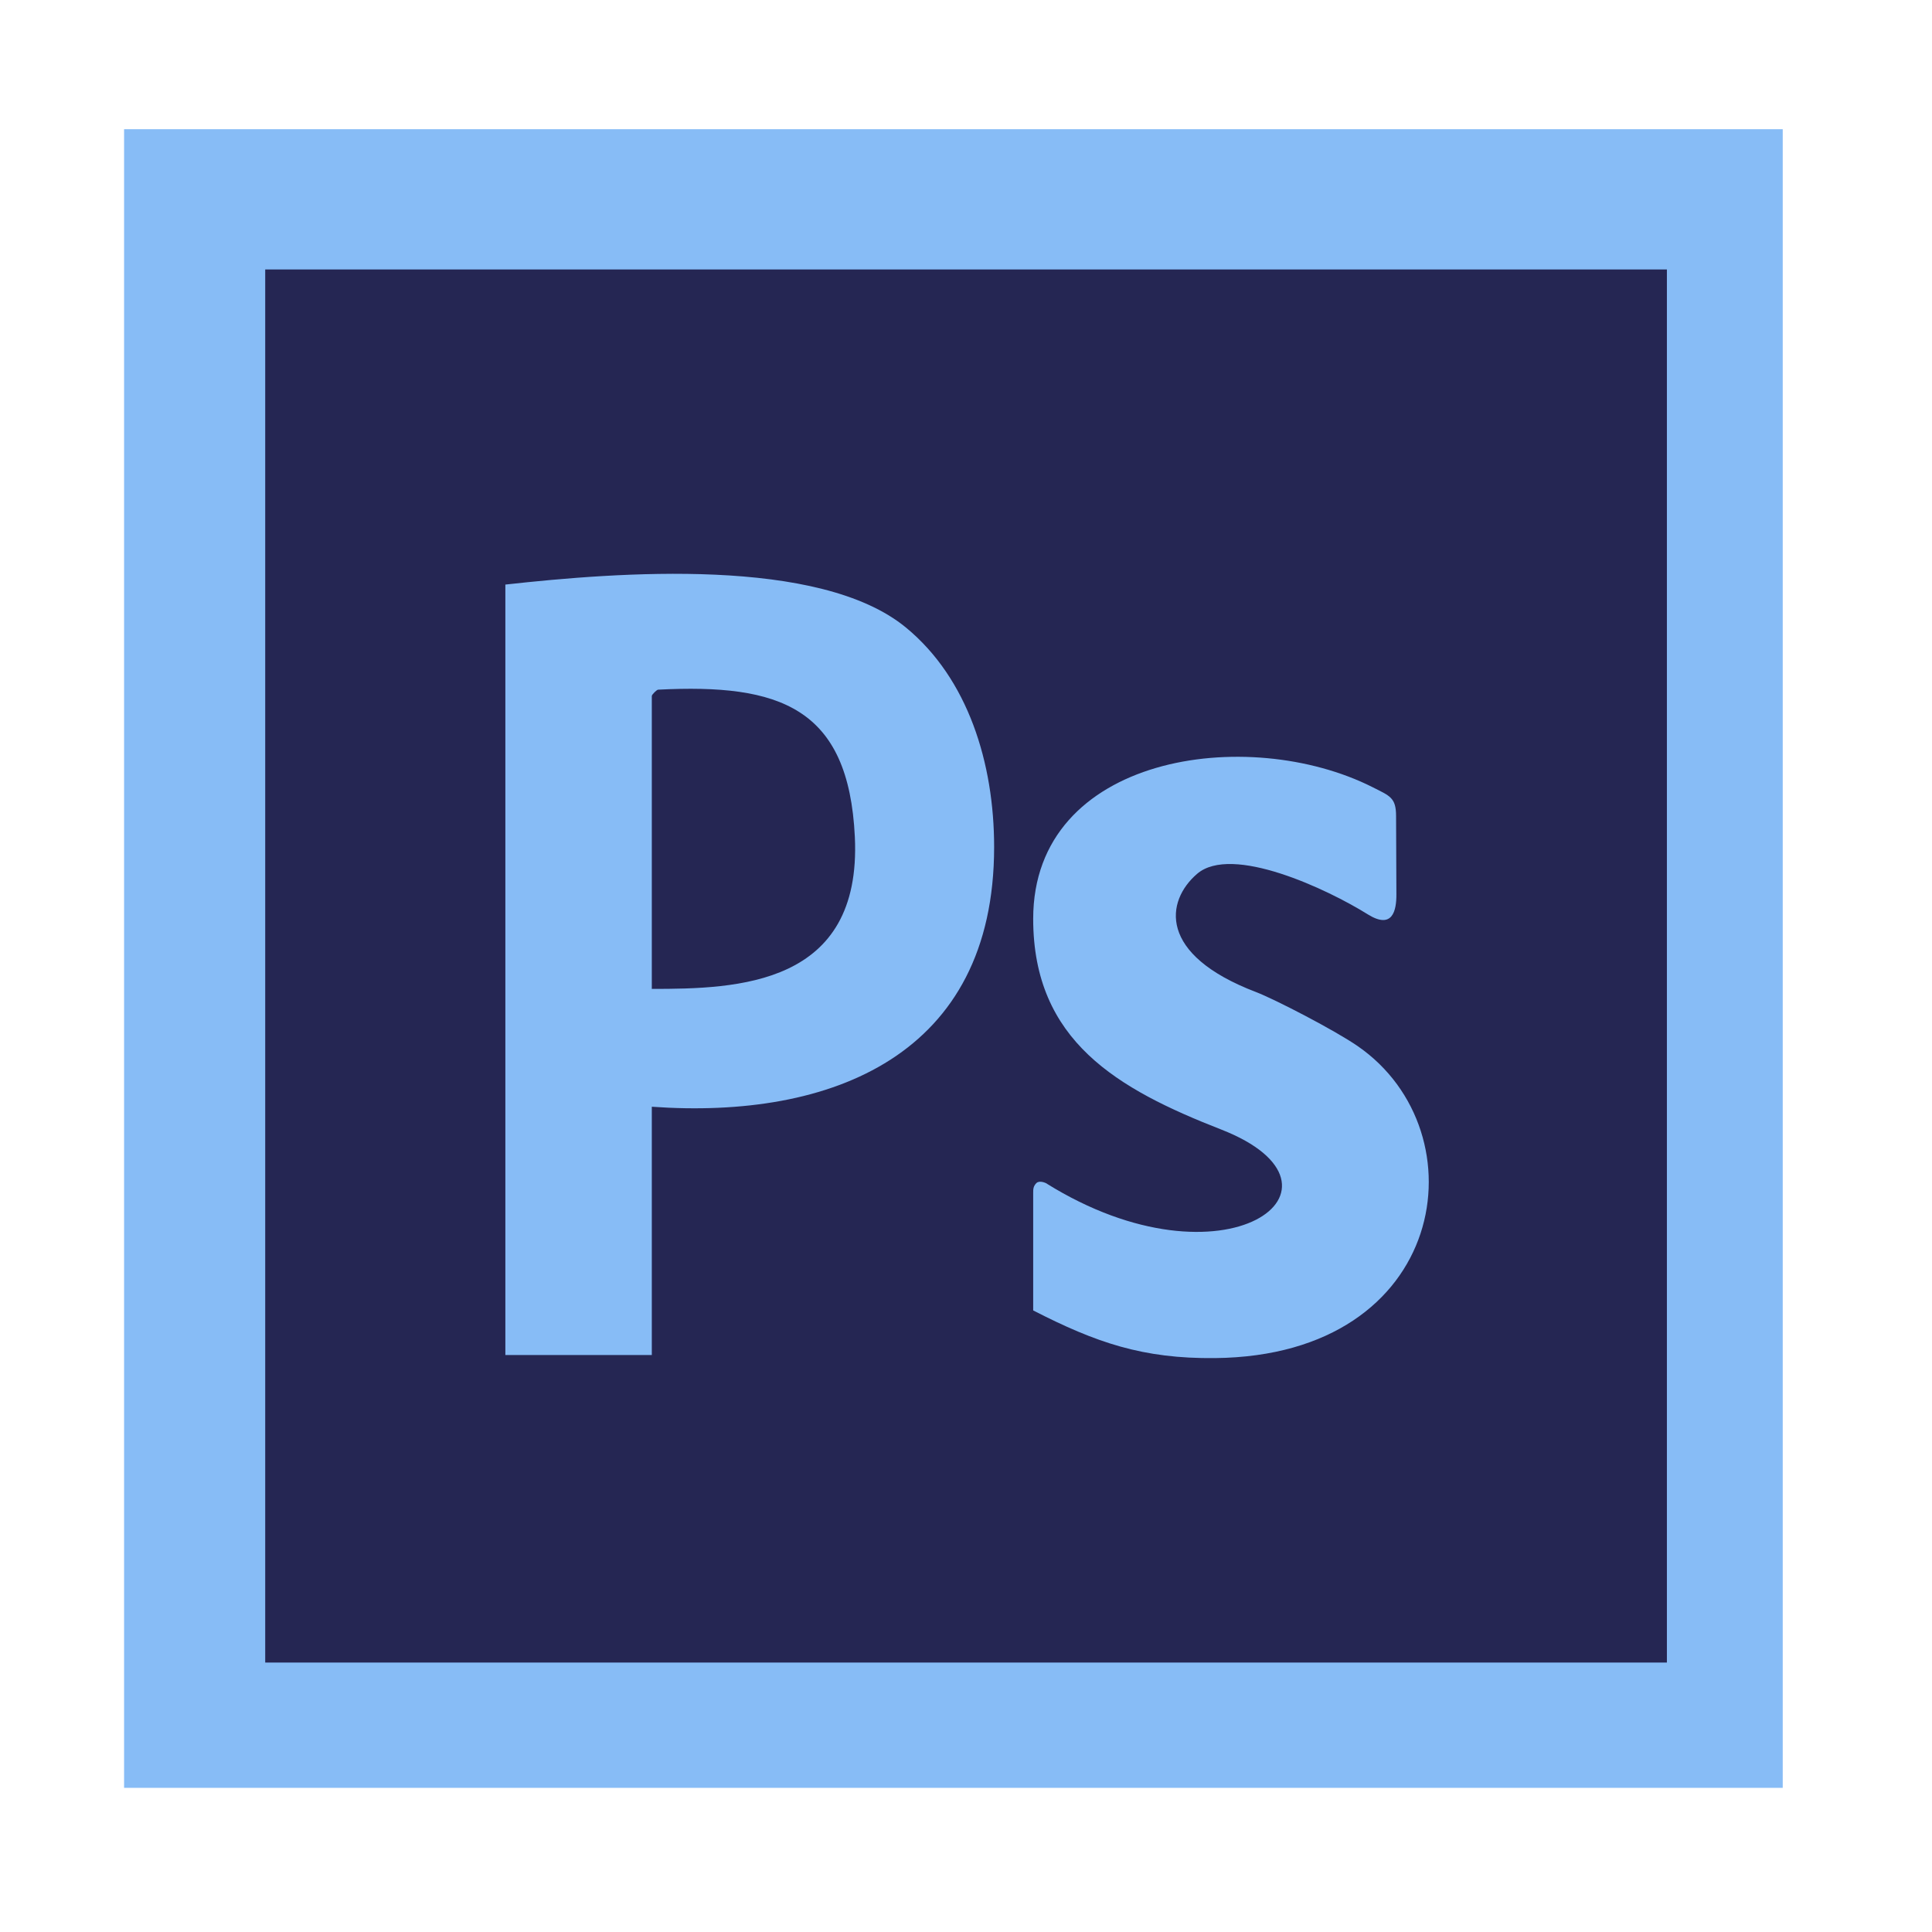
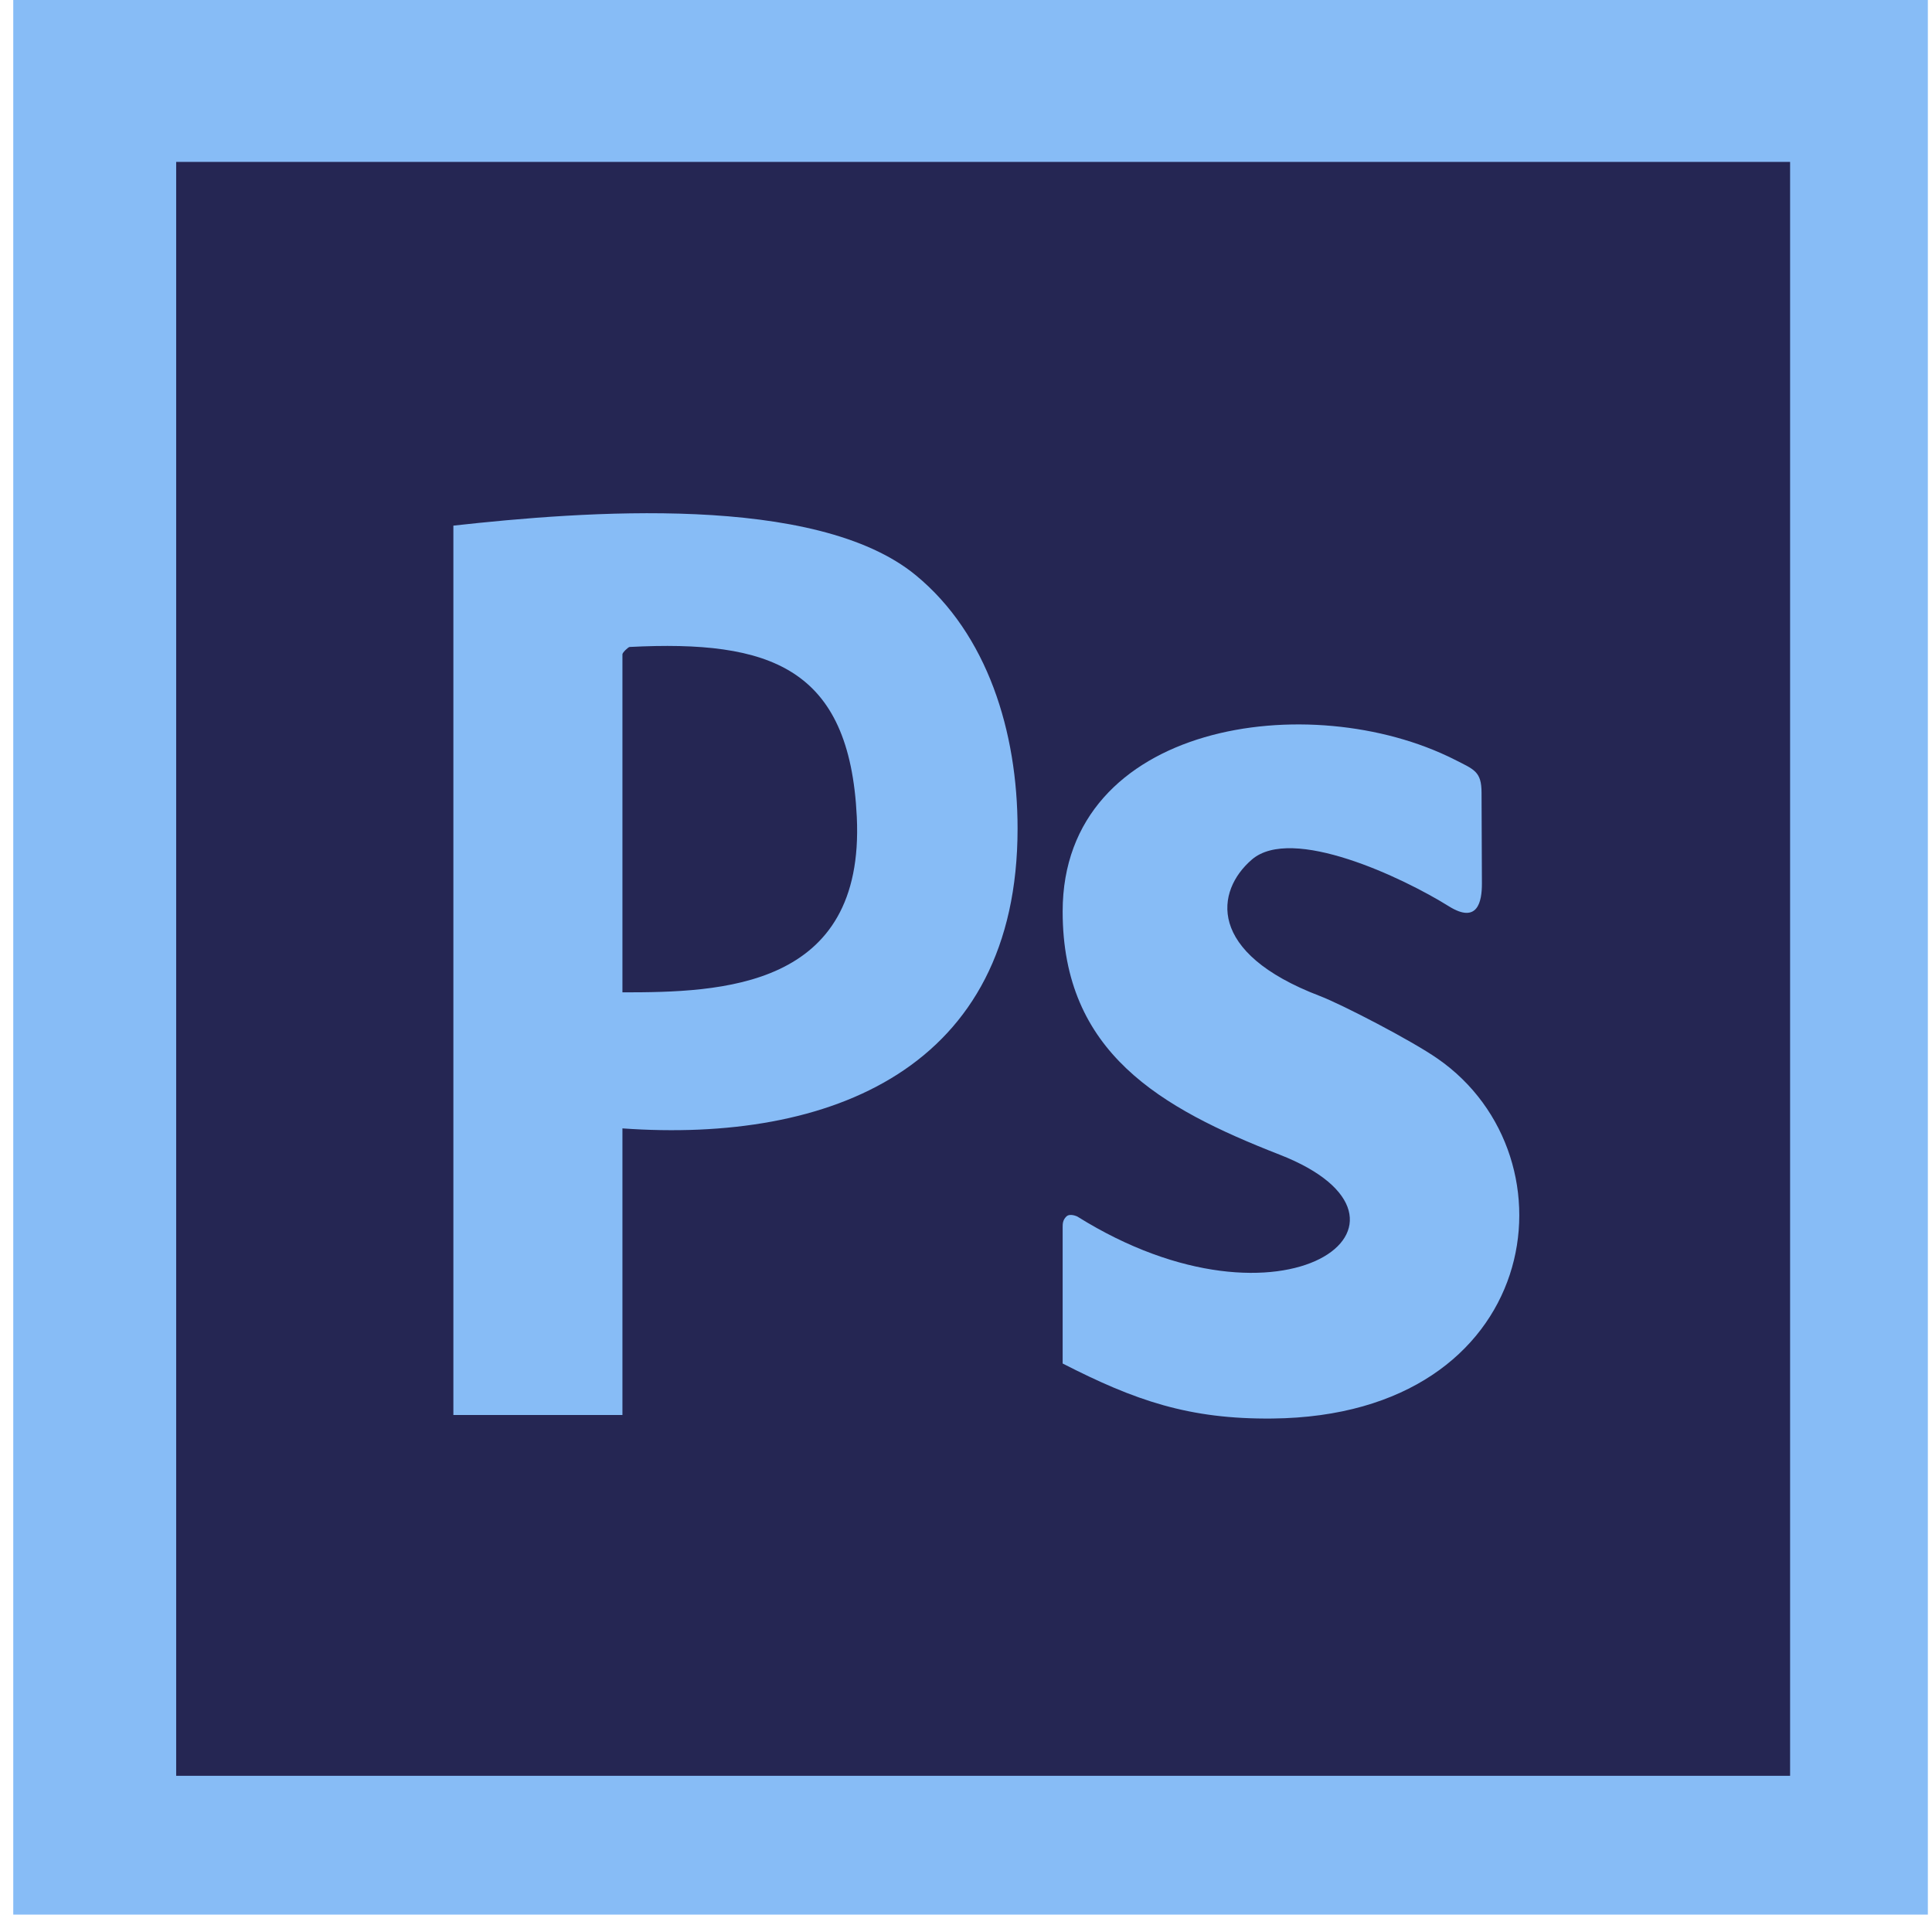
- <svg xmlns="http://www.w3.org/2000/svg" width="152" height="152" viewBox="0 0 152 152" fill="none">
-   <path fill-rule="evenodd" clip-rule="evenodd" d="M9.762 10.165H140.256V140.659H9.762V10.165Z" fill="#87BCF6" />
-   <path fill-rule="evenodd" clip-rule="evenodd" d="M20.866 21.2H131.143V130.801H20.866V21.2Z" fill="#252653" />
-   <path fill-rule="evenodd" clip-rule="evenodd" d="M107.987 61.931C98.176 56.983 81.286 59.38 81.286 72.289C81.286 81.903 87.938 85.686 96.07 88.862C107.627 93.374 96.396 101.9 82.288 93.083C82.288 93.083 81.783 92.834 81.534 93.083C81.286 93.331 81.286 93.579 81.286 93.836V103.098C86.217 105.624 89.898 106.908 95.591 106.848C113.953 106.66 116.599 89.076 106.831 82.313C105.059 81.081 100.316 78.624 98.818 78.05C91.054 75.088 91.713 70.876 94.178 68.753C96.901 66.399 104.451 69.96 107.627 71.947C109.553 73.136 109.87 71.656 109.861 70.354L109.836 64.199C109.836 62.735 109.331 62.615 107.987 61.931ZM51.281 77.305V54.757C51.281 54.646 51.675 54.26 51.778 54.26C61.331 53.772 66.767 55.639 67.255 65.843C67.812 77.554 57.993 77.802 51.281 77.802V77.305ZM39.759 45.991V106.608H51.281V87.073C65.441 88.083 78.213 83.007 78.213 66.639C78.213 60.039 76.158 53.396 71.287 49.381C64.482 43.765 48.576 45.015 39.759 45.991Z" fill="#87BCF6" />
+ <svg xmlns="http://www.w3.org/2000/svg" width="111" height="110" viewBox="0 0 111 110" fill="none">
+   <path fill-rule="evenodd" clip-rule="evenodd" d="M0.762 0H110.762V110H0.762V0Z" fill="#87BCF6" />
+   <path fill-rule="evenodd" clip-rule="evenodd" d="M10.122 9.302H102.847V102.026H10.122V9.302Z" fill="#252653" />
+   <path fill-rule="evenodd" clip-rule="evenodd" d="M83.561 43.636C75.291 39.465 61.053 41.485 61.053 52.367C61.053 60.471 66.66 63.66 73.516 66.338C83.258 70.141 73.79 77.328 61.898 69.895C61.898 69.895 61.472 69.686 61.263 69.895C61.053 70.105 61.053 70.314 61.053 70.53V78.338C65.21 80.467 68.313 81.549 73.112 81.499C88.59 81.34 90.821 66.518 82.587 60.817C81.093 59.778 77.095 57.707 75.832 57.224C69.287 54.727 69.843 51.177 71.921 49.387C74.216 47.403 80.58 50.404 83.258 52.079C84.881 53.082 85.148 51.833 85.141 50.736L85.12 45.548C85.12 44.314 84.694 44.213 83.561 43.636ZM35.761 56.596V37.589C35.761 37.495 36.093 37.17 36.179 37.17C44.233 36.759 48.815 38.332 49.226 46.934C49.695 56.805 41.418 57.014 35.761 57.014V56.596ZM26.048 30.199V81.297H35.761V64.83C47.696 65.681 58.463 61.402 58.463 47.605C58.463 42.041 56.731 36.441 52.625 33.057C46.888 28.323 33.48 29.377 26.048 30.199Z" fill="#87BCF6" />
</svg>
